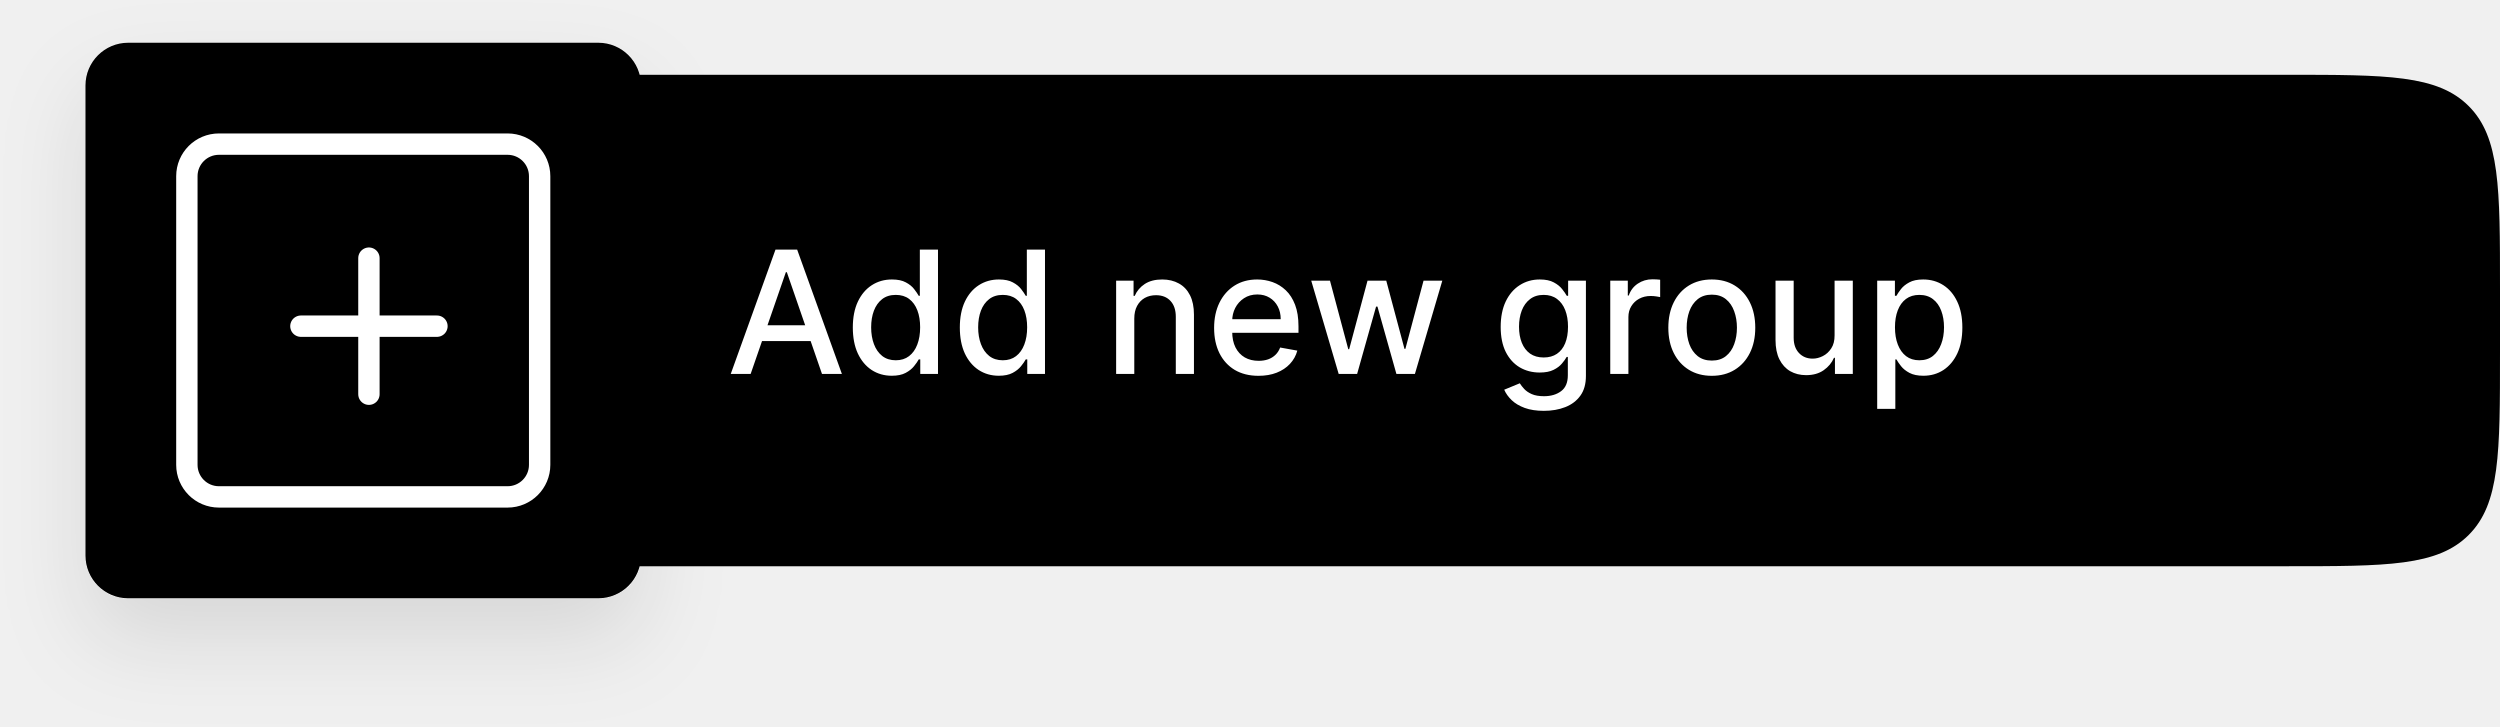
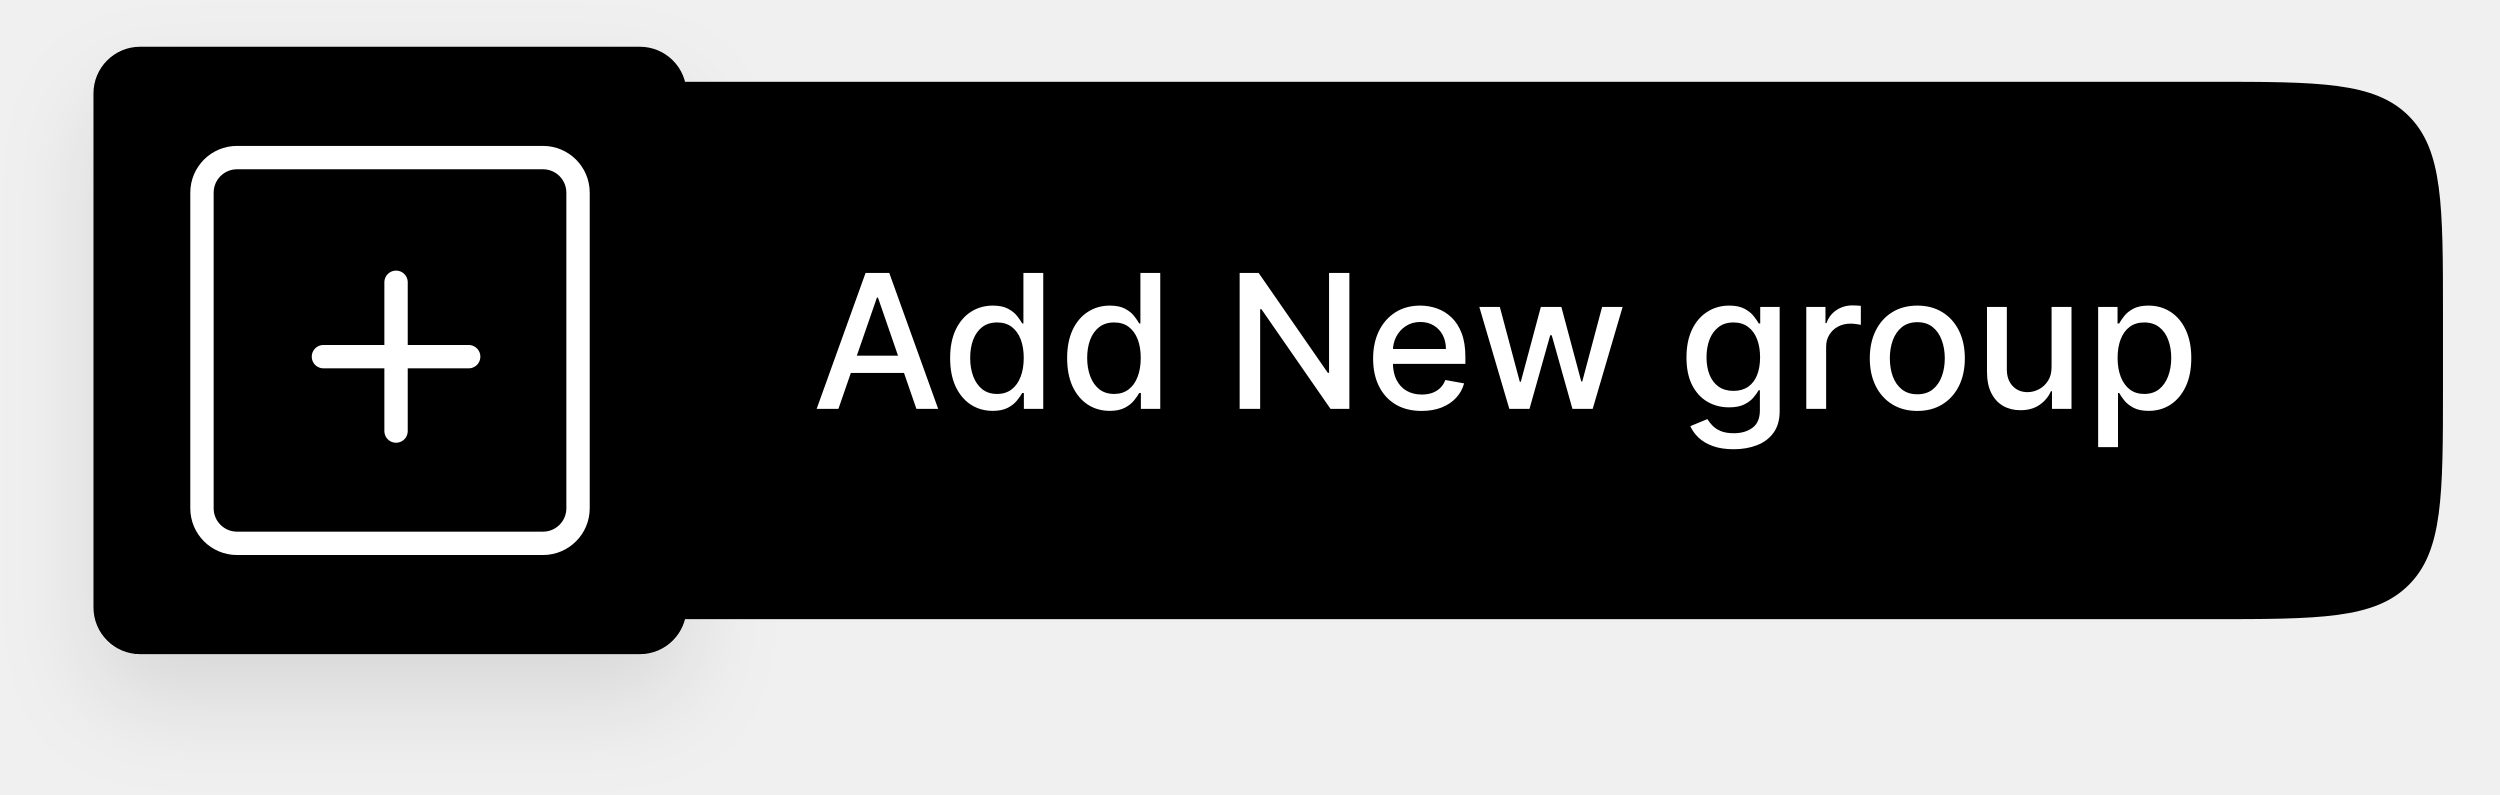
- <svg xmlns="http://www.w3.org/2000/svg" width="234" height="68" viewBox="0 0 234 68" fill="none">
-   <path d="M26 7H214C223.428 7 228.142 7 231.071 9.929C234 12.858 234 17.572 234 27V33C234 42.428 234 47.142 231.071 50.071C228.142 53 223.428 53 214 53H26V7Z" fill="black" />
-   <g filter="url(#filter0_d_78_1440)">
-     <rect x="8" y="4" width="52" height="52" rx="4" fill="black" />
+ <svg xmlns="http://www.w3.org/2000/svg" width="214" height="68" viewBox="0 0 214 68" fill="none">
+   <path d="M25.573 7H189.118C198.547 7 203.261 7 206.19 9.929C209.119 12.858 209.119 17.572 209.119 27V33C209.119 42.428 209.119 47.142 206.19 50.071C203.261 53 198.547 53 189.119 53H25.573V7Z" fill="black" />
+   <g filter="url(#filter0_d_56_784)">
+     <rect x="8" y="4" width="50.768" height="52" rx="4" fill="black" />
  </g>
-   <rect x="17.491" y="13.49" width="33.02" height="33.02" rx="3" fill="black" stroke="white" stroke-width="2" />
-   <path d="M28.164 30.53H40.898" stroke="white" stroke-width="2" stroke-linecap="round" stroke-linejoin="round" />
-   <path d="M34.531 36.898V24.163" stroke="white" stroke-width="2" stroke-linecap="round" stroke-linejoin="round" />
-   <path d="M70.261 35H68.398L72.585 23.364H74.614L78.801 35H76.938L73.648 25.477H73.557L70.261 35ZM70.574 30.443H76.619V31.921H70.574V30.443ZM83.472 35.17C82.767 35.17 82.138 34.99 81.585 34.631C81.036 34.267 80.604 33.75 80.29 33.08C79.979 32.405 79.824 31.597 79.824 30.653C79.824 29.71 79.981 28.903 80.296 28.233C80.614 27.562 81.049 27.049 81.602 26.693C82.155 26.337 82.782 26.159 83.483 26.159C84.025 26.159 84.46 26.25 84.79 26.432C85.123 26.61 85.381 26.818 85.562 27.057C85.748 27.296 85.892 27.506 85.994 27.688H86.097V23.364H87.796V35H86.136V33.642H85.994C85.892 33.828 85.744 34.04 85.551 34.278C85.362 34.517 85.1 34.725 84.767 34.903C84.434 35.081 84.002 35.17 83.472 35.17ZM83.847 33.722C84.335 33.722 84.748 33.593 85.085 33.335C85.426 33.074 85.684 32.712 85.858 32.25C86.036 31.788 86.125 31.25 86.125 30.636C86.125 30.03 86.038 29.5 85.864 29.046C85.689 28.591 85.434 28.237 85.097 27.983C84.76 27.729 84.343 27.602 83.847 27.602C83.335 27.602 82.909 27.735 82.568 28C82.227 28.265 81.97 28.627 81.796 29.085C81.625 29.544 81.54 30.061 81.54 30.636C81.54 31.22 81.627 31.744 81.801 32.21C81.975 32.676 82.233 33.045 82.574 33.318C82.919 33.587 83.343 33.722 83.847 33.722ZM93.487 35.17C92.783 35.17 92.154 34.99 91.601 34.631C91.052 34.267 90.62 33.75 90.305 33.08C89.995 32.405 89.84 31.597 89.84 30.653C89.84 29.71 89.997 28.903 90.311 28.233C90.629 27.562 91.065 27.049 91.618 26.693C92.171 26.337 92.798 26.159 93.499 26.159C94.04 26.159 94.476 26.25 94.805 26.432C95.139 26.61 95.396 26.818 95.578 27.057C95.764 27.296 95.908 27.506 96.01 27.688H96.112V23.364H97.811V35H96.152V33.642H96.01C95.908 33.828 95.76 34.04 95.567 34.278C95.377 34.517 95.116 34.725 94.783 34.903C94.449 35.081 94.017 35.17 93.487 35.17ZM93.862 33.722C94.351 33.722 94.764 33.593 95.101 33.335C95.442 33.074 95.699 32.712 95.874 32.25C96.052 31.788 96.141 31.25 96.141 30.636C96.141 30.03 96.053 29.5 95.879 29.046C95.705 28.591 95.449 28.237 95.112 27.983C94.775 27.729 94.358 27.602 93.862 27.602C93.351 27.602 92.925 27.735 92.584 28C92.243 28.265 91.985 28.627 91.811 29.085C91.641 29.544 91.555 30.061 91.555 30.636C91.555 31.22 91.642 31.744 91.817 32.21C91.991 32.676 92.249 33.045 92.59 33.318C92.934 33.587 93.358 33.722 93.862 33.722ZM106.169 29.818V35H104.47V26.273H106.101V27.693H106.209C106.41 27.231 106.724 26.86 107.152 26.579C107.584 26.299 108.127 26.159 108.783 26.159C109.377 26.159 109.898 26.284 110.345 26.534C110.792 26.78 111.139 27.148 111.385 27.636C111.631 28.125 111.754 28.729 111.754 29.449V35H110.055V29.653C110.055 29.021 109.891 28.526 109.561 28.171C109.232 27.811 108.779 27.631 108.203 27.631C107.809 27.631 107.459 27.716 107.152 27.886C106.849 28.057 106.608 28.307 106.43 28.636C106.256 28.962 106.169 29.356 106.169 29.818ZM117.794 35.176C116.934 35.176 116.194 34.992 115.572 34.625C114.955 34.254 114.478 33.733 114.141 33.062C113.807 32.388 113.641 31.599 113.641 30.693C113.641 29.799 113.807 29.011 114.141 28.329C114.478 27.648 114.947 27.116 115.55 26.733C116.156 26.35 116.864 26.159 117.675 26.159C118.167 26.159 118.644 26.241 119.107 26.403C119.569 26.566 119.983 26.822 120.351 27.171C120.718 27.519 121.008 27.972 121.22 28.528C121.432 29.081 121.538 29.754 121.538 30.546V31.148H114.601V29.875H119.874C119.874 29.428 119.783 29.032 119.601 28.688C119.419 28.339 119.163 28.064 118.834 27.864C118.508 27.663 118.125 27.562 117.686 27.562C117.209 27.562 116.792 27.68 116.436 27.915C116.084 28.146 115.811 28.449 115.618 28.824C115.429 29.195 115.334 29.599 115.334 30.034V31.028C115.334 31.612 115.436 32.108 115.641 32.517C115.849 32.926 116.139 33.239 116.51 33.455C116.881 33.667 117.315 33.773 117.811 33.773C118.133 33.773 118.427 33.727 118.692 33.636C118.957 33.542 119.186 33.401 119.379 33.216C119.572 33.03 119.72 32.801 119.822 32.528L121.43 32.818C121.302 33.292 121.071 33.706 120.737 34.062C120.408 34.415 119.993 34.689 119.493 34.886C118.997 35.08 118.43 35.176 117.794 35.176ZM125.3 35L122.732 26.273H124.487L126.197 32.682H126.283L127.999 26.273H129.754L131.459 32.653H131.544L133.243 26.273H134.999L132.436 35H130.703L128.93 28.699H128.8L127.027 35H125.3ZM144.504 38.455C143.811 38.455 143.214 38.364 142.714 38.182C142.218 38 141.813 37.76 141.499 37.46C141.184 37.161 140.949 36.833 140.794 36.477L142.254 35.875C142.357 36.042 142.493 36.218 142.663 36.403C142.838 36.593 143.072 36.754 143.368 36.886C143.667 37.019 144.052 37.085 144.521 37.085C145.165 37.085 145.697 36.928 146.118 36.614C146.538 36.303 146.749 35.807 146.749 35.125V33.409H146.641C146.538 33.595 146.391 33.801 146.197 34.028C146.008 34.256 145.747 34.453 145.413 34.619C145.08 34.786 144.646 34.869 144.112 34.869C143.423 34.869 142.802 34.708 142.249 34.386C141.699 34.061 141.264 33.581 140.942 32.949C140.624 32.312 140.464 31.53 140.464 30.602C140.464 29.674 140.622 28.879 140.936 28.216C141.254 27.553 141.69 27.046 142.243 26.693C142.796 26.337 143.423 26.159 144.124 26.159C144.665 26.159 145.103 26.25 145.436 26.432C145.769 26.61 146.029 26.818 146.214 27.057C146.404 27.296 146.55 27.506 146.652 27.688H146.777V26.273H148.442V35.193C148.442 35.943 148.268 36.559 147.919 37.04C147.571 37.521 147.099 37.877 146.504 38.108C145.913 38.339 145.247 38.455 144.504 38.455ZM144.487 33.46C144.976 33.46 145.389 33.347 145.726 33.119C146.067 32.888 146.324 32.559 146.499 32.131C146.677 31.699 146.766 31.182 146.766 30.579C146.766 29.992 146.679 29.475 146.504 29.028C146.33 28.581 146.074 28.233 145.737 27.983C145.4 27.729 144.983 27.602 144.487 27.602C143.976 27.602 143.55 27.735 143.209 28C142.868 28.261 142.61 28.617 142.436 29.068C142.266 29.519 142.18 30.023 142.18 30.579C142.18 31.151 142.268 31.653 142.442 32.085C142.616 32.517 142.874 32.854 143.214 33.097C143.559 33.339 143.983 33.46 144.487 33.46ZM150.72 35V26.273H152.362V27.659H152.453C152.612 27.189 152.893 26.82 153.294 26.551C153.699 26.278 154.158 26.142 154.669 26.142C154.775 26.142 154.9 26.146 155.044 26.153C155.192 26.161 155.307 26.171 155.391 26.182V27.807C155.322 27.788 155.201 27.767 155.027 27.744C154.853 27.718 154.679 27.704 154.504 27.704C154.103 27.704 153.745 27.79 153.43 27.96C153.12 28.127 152.874 28.36 152.692 28.659C152.51 28.954 152.419 29.292 152.419 29.671V35H150.72ZM160.224 35.176C159.406 35.176 158.692 34.989 158.082 34.614C157.473 34.239 156.999 33.714 156.662 33.04C156.325 32.365 156.156 31.578 156.156 30.676C156.156 29.771 156.325 28.979 156.662 28.301C156.999 27.623 157.473 27.097 158.082 26.722C158.692 26.347 159.406 26.159 160.224 26.159C161.043 26.159 161.757 26.347 162.366 26.722C162.976 27.097 163.45 27.623 163.787 28.301C164.124 28.979 164.293 29.771 164.293 30.676C164.293 31.578 164.124 32.365 163.787 33.04C163.45 33.714 162.976 34.239 162.366 34.614C161.757 34.989 161.043 35.176 160.224 35.176ZM160.23 33.75C160.76 33.75 161.2 33.61 161.548 33.33C161.897 33.049 162.154 32.676 162.321 32.21C162.491 31.744 162.577 31.231 162.577 30.671C162.577 30.114 162.491 29.602 162.321 29.136C162.154 28.667 161.897 28.29 161.548 28.006C161.2 27.722 160.76 27.579 160.23 27.579C159.696 27.579 159.253 27.722 158.901 28.006C158.552 28.29 158.293 28.667 158.122 29.136C157.955 29.602 157.872 30.114 157.872 30.671C157.872 31.231 157.955 31.744 158.122 32.21C158.293 32.676 158.552 33.049 158.901 33.33C159.253 33.61 159.696 33.75 160.23 33.75ZM171.717 31.381V26.273H173.422V35H171.751V33.489H171.661C171.46 33.955 171.138 34.343 170.695 34.653C170.255 34.96 169.708 35.114 169.053 35.114C168.492 35.114 167.996 34.99 167.564 34.744C167.136 34.494 166.799 34.125 166.553 33.636C166.31 33.148 166.189 32.544 166.189 31.824V26.273H167.888V31.619C167.888 32.214 168.053 32.688 168.382 33.04C168.712 33.392 169.14 33.568 169.666 33.568C169.984 33.568 170.301 33.489 170.615 33.33C170.933 33.17 171.196 32.93 171.405 32.608C171.617 32.286 171.721 31.877 171.717 31.381ZM175.705 38.273V26.273H177.364V27.688H177.506C177.604 27.506 177.746 27.296 177.932 27.057C178.117 26.818 178.375 26.61 178.705 26.432C179.034 26.25 179.47 26.159 180.011 26.159C180.716 26.159 181.345 26.337 181.898 26.693C182.451 27.049 182.884 27.562 183.199 28.233C183.517 28.903 183.676 29.71 183.676 30.653C183.676 31.597 183.519 32.405 183.205 33.08C182.89 33.75 182.458 34.267 181.909 34.631C181.36 34.99 180.733 35.17 180.028 35.17C179.498 35.17 179.064 35.081 178.727 34.903C178.394 34.725 178.133 34.517 177.943 34.278C177.754 34.04 177.608 33.828 177.506 33.642H177.403V38.273H175.705ZM177.369 30.636C177.369 31.25 177.458 31.788 177.636 32.25C177.814 32.712 178.072 33.074 178.409 33.335C178.746 33.593 179.159 33.722 179.648 33.722C180.155 33.722 180.58 33.587 180.92 33.318C181.261 33.045 181.519 32.676 181.693 32.21C181.871 31.744 181.96 31.22 181.96 30.636C181.96 30.061 181.873 29.544 181.699 29.085C181.528 28.627 181.271 28.265 180.926 28C180.585 27.735 180.159 27.602 179.648 27.602C179.155 27.602 178.739 27.729 178.398 27.983C178.061 28.237 177.805 28.591 177.631 29.046C177.456 29.5 177.369 30.03 177.369 30.636Z" fill="white" />
+   <rect x="17.289" y="13.49" width="32.191" height="33.02" rx="3" fill="black" stroke="white" stroke-width="2" />
+   <path d="M27.686 30.53H40.119" stroke="white" stroke-width="2" stroke-linecap="round" stroke-linejoin="round" />
+   <path d="M33.902 36.898V24.163" stroke="white" stroke-width="2" stroke-linecap="round" stroke-linejoin="round" />
+   <path d="M71.768 35H69.905L74.092 23.364H76.121L80.308 35H78.445L75.155 25.477H75.064L71.768 35ZM72.081 30.443H78.126V31.921H72.081V30.443ZM84.979 35.17C84.274 35.17 83.645 34.99 83.092 34.631C82.543 34.267 82.111 33.75 81.797 33.08C81.486 32.405 81.331 31.597 81.331 30.653C81.331 29.71 81.488 28.903 81.802 28.233C82.121 27.562 82.556 27.049 83.109 26.693C83.662 26.337 84.289 26.159 84.99 26.159C85.532 26.159 85.967 26.25 86.297 26.432C86.63 26.61 86.888 26.818 87.07 27.057C87.255 27.296 87.399 27.506 87.501 27.688H87.604V23.364H89.302V35H87.643V33.642H87.501C87.399 33.828 87.251 34.04 87.058 34.278C86.869 34.517 86.608 34.725 86.274 34.903C85.941 35.081 85.509 35.17 84.979 35.17ZM85.354 33.722C85.842 33.722 86.255 33.593 86.592 33.335C86.933 33.074 87.191 32.712 87.365 32.25C87.543 31.788 87.632 31.25 87.632 30.636C87.632 30.03 87.545 29.5 87.371 29.046C87.197 28.591 86.941 28.237 86.604 27.983C86.267 27.729 85.85 27.602 85.354 27.602C84.842 27.602 84.416 27.735 84.075 28C83.734 28.265 83.477 28.627 83.302 29.085C83.132 29.544 83.047 30.061 83.047 30.636C83.047 31.22 83.134 31.744 83.308 32.21C83.483 32.676 83.74 33.045 84.081 33.318C84.426 33.587 84.85 33.722 85.354 33.722ZM94.994 35.17C94.29 35.17 93.661 34.99 93.108 34.631C92.559 34.267 92.127 33.75 91.812 33.08C91.502 32.405 91.347 31.597 91.347 30.653C91.347 29.71 91.504 28.903 91.818 28.233C92.136 27.562 92.572 27.049 93.125 26.693C93.678 26.337 94.305 26.159 95.006 26.159C95.547 26.159 95.983 26.25 96.312 26.432C96.646 26.61 96.903 26.818 97.085 27.057C97.271 27.296 97.415 27.506 97.517 27.688H97.619V23.364H99.318V35H97.659V33.642H97.517C97.415 33.828 97.267 34.04 97.074 34.278C96.884 34.517 96.623 34.725 96.29 34.903C95.956 35.081 95.525 35.17 94.994 35.17ZM95.369 33.722C95.858 33.722 96.271 33.593 96.608 33.335C96.949 33.074 97.206 32.712 97.381 32.25C97.559 31.788 97.648 31.25 97.648 30.636C97.648 30.03 97.561 29.5 97.386 29.046C97.212 28.591 96.956 28.237 96.619 27.983C96.282 27.729 95.865 27.602 95.369 27.602C94.858 27.602 94.432 27.735 94.091 28C93.75 28.265 93.492 28.627 93.318 29.085C93.148 29.544 93.062 30.061 93.062 30.636C93.062 31.22 93.15 31.744 93.324 32.21C93.498 32.676 93.756 33.045 94.097 33.318C94.441 33.587 94.865 33.722 95.369 33.722ZM115.506 23.364V35H113.892L107.977 26.466H107.869V35H106.114V23.364H107.739L113.659 31.909H113.767V23.364H115.506ZM121.692 35.176C120.832 35.176 120.091 34.992 119.47 34.625C118.853 34.254 118.375 33.733 118.038 33.062C117.705 32.388 117.538 31.599 117.538 30.693C117.538 29.799 117.705 29.011 118.038 28.329C118.375 27.648 118.845 27.116 119.447 26.733C120.053 26.35 120.762 26.159 121.572 26.159C122.065 26.159 122.542 26.241 123.004 26.403C123.466 26.566 123.881 26.822 124.249 27.171C124.616 27.519 124.906 27.972 125.118 28.528C125.33 29.081 125.436 29.754 125.436 30.546V31.148H118.499V29.875H123.771C123.771 29.428 123.68 29.032 123.499 28.688C123.317 28.339 123.061 28.064 122.732 27.864C122.406 27.663 122.023 27.562 121.584 27.562C121.107 27.562 120.69 27.68 120.334 27.915C119.982 28.146 119.709 28.449 119.516 28.824C119.326 29.195 119.232 29.599 119.232 30.034V31.028C119.232 31.612 119.334 32.108 119.538 32.517C119.747 32.926 120.036 33.239 120.408 33.455C120.779 33.667 121.213 33.773 121.709 33.773C122.031 33.773 122.324 33.727 122.589 33.636C122.855 33.542 123.084 33.401 123.277 33.216C123.47 33.03 123.618 32.801 123.72 32.528L125.328 32.818C125.199 33.292 124.968 33.706 124.635 34.062C124.305 34.415 123.891 34.689 123.391 34.886C122.894 35.08 122.328 35.176 121.692 35.176ZM129.197 35L126.629 26.273H128.385L130.095 32.682H130.18L131.896 26.273H133.652L135.357 32.653H135.442L137.141 26.273H138.896L136.334 35H134.601L132.828 28.699H132.697L130.925 35H129.197ZM148.402 38.455C147.709 38.455 147.112 38.364 146.612 38.182C146.116 38 145.711 37.76 145.396 37.46C145.082 37.161 144.847 36.833 144.692 36.477L146.152 35.875C146.254 36.042 146.391 36.218 146.561 36.403C146.735 36.593 146.97 36.754 147.266 36.886C147.565 37.019 147.949 37.085 148.419 37.085C149.063 37.085 149.595 36.928 150.016 36.614C150.436 36.303 150.646 35.807 150.646 35.125V33.409H150.538C150.436 33.595 150.288 33.801 150.095 34.028C149.906 34.256 149.644 34.453 149.311 34.619C148.978 34.786 148.544 34.869 148.01 34.869C147.321 34.869 146.699 34.708 146.146 34.386C145.597 34.061 145.161 33.581 144.839 32.949C144.521 32.312 144.362 31.53 144.362 30.602C144.362 29.674 144.519 28.879 144.834 28.216C145.152 27.553 145.588 27.046 146.141 26.693C146.694 26.337 147.321 26.159 148.021 26.159C148.563 26.159 149 26.25 149.334 26.432C149.667 26.61 149.927 26.818 150.112 27.057C150.302 27.296 150.447 27.506 150.55 27.688H150.675V26.273H152.339V35.193C152.339 35.943 152.165 36.559 151.817 37.04C151.468 37.521 150.997 37.877 150.402 38.108C149.811 38.339 149.144 38.455 148.402 38.455ZM148.385 33.46C148.874 33.46 149.286 33.347 149.624 33.119C149.964 32.888 150.222 32.559 150.396 32.131C150.574 31.699 150.663 31.182 150.663 30.579C150.663 29.992 150.576 29.475 150.402 29.028C150.228 28.581 149.972 28.233 149.635 27.983C149.298 27.729 148.881 27.602 148.385 27.602C147.874 27.602 147.447 27.735 147.107 28C146.766 28.261 146.508 28.617 146.334 29.068C146.163 29.519 146.078 30.023 146.078 30.579C146.078 31.151 146.165 31.653 146.339 32.085C146.514 32.517 146.771 32.854 147.112 33.097C147.457 33.339 147.881 33.46 148.385 33.46ZM154.618 35V26.273H156.26V27.659H156.351C156.51 27.189 156.79 26.82 157.192 26.551C157.597 26.278 158.055 26.142 158.567 26.142C158.673 26.142 158.798 26.146 158.942 26.153C159.089 26.161 159.205 26.171 159.288 26.182V27.807C159.22 27.788 159.099 27.767 158.925 27.744C158.75 27.718 158.576 27.704 158.402 27.704C158 27.704 157.642 27.79 157.328 27.96C157.017 28.127 156.771 28.36 156.589 28.659C156.408 28.954 156.317 29.292 156.317 29.671V35H154.618ZM164.122 35.176C163.304 35.176 162.59 34.989 161.98 34.614C161.37 34.239 160.897 33.714 160.56 33.04C160.223 32.365 160.054 31.578 160.054 30.676C160.054 29.771 160.223 28.979 160.56 28.301C160.897 27.623 161.37 27.097 161.98 26.722C162.59 26.347 163.304 26.159 164.122 26.159C164.94 26.159 165.654 26.347 166.264 26.722C166.874 27.097 167.348 27.623 167.685 28.301C168.022 28.979 168.19 29.771 168.19 30.676C168.19 31.578 168.022 32.365 167.685 33.04C167.348 33.714 166.874 34.239 166.264 34.614C165.654 34.989 164.94 35.176 164.122 35.176ZM164.128 33.75C164.658 33.75 165.098 33.61 165.446 33.33C165.794 33.049 166.052 32.676 166.219 32.21C166.389 31.744 166.474 31.231 166.474 30.671C166.474 30.114 166.389 29.602 166.219 29.136C166.052 28.667 165.794 28.29 165.446 28.006C165.098 27.722 164.658 27.579 164.128 27.579C163.594 27.579 163.151 27.722 162.798 28.006C162.45 28.29 162.19 28.667 162.02 29.136C161.853 29.602 161.77 30.114 161.77 30.671C161.77 31.231 161.853 31.744 162.02 32.21C162.19 32.676 162.45 33.049 162.798 33.33C163.151 33.61 163.594 33.75 164.128 33.75ZM175.615 31.381V26.273H177.32V35H175.649V33.489H175.558C175.357 33.955 175.035 34.343 174.592 34.653C174.153 34.96 173.606 35.114 172.95 35.114C172.39 35.114 171.893 34.99 171.462 34.744C171.034 34.494 170.696 34.125 170.45 33.636C170.208 33.148 170.087 32.544 170.087 31.824V26.273H171.785V31.619C171.785 32.214 171.95 32.688 172.28 33.04C172.609 33.392 173.037 33.568 173.564 33.568C173.882 33.568 174.198 33.489 174.513 33.33C174.831 33.17 175.094 32.93 175.303 32.608C175.515 32.286 175.619 31.877 175.615 31.381ZM179.602 38.273V26.273H181.261V27.688H181.403C181.502 27.506 181.644 27.296 181.83 27.057C182.015 26.818 182.273 26.61 182.602 26.432C182.932 26.25 183.367 26.159 183.909 26.159C184.614 26.159 185.242 26.337 185.795 26.693C186.348 27.049 186.782 27.562 187.097 28.233C187.415 28.903 187.574 29.71 187.574 30.653C187.574 31.597 187.417 32.405 187.102 33.08C186.788 33.75 186.356 34.267 185.807 34.631C185.258 34.99 184.631 35.17 183.926 35.17C183.396 35.17 182.962 35.081 182.625 34.903C182.292 34.725 182.03 34.517 181.841 34.278C181.651 34.04 181.506 33.828 181.403 33.642H181.301V38.273H179.602ZM181.267 30.636C181.267 31.25 181.356 31.788 181.534 32.25C181.712 32.712 181.97 33.074 182.307 33.335C182.644 33.593 183.057 33.722 183.545 33.722C184.053 33.722 184.477 33.587 184.818 33.318C185.159 33.045 185.417 32.676 185.591 32.21C185.769 31.744 185.858 31.22 185.858 30.636C185.858 30.061 185.771 29.544 185.597 29.085C185.426 28.627 185.169 28.265 184.824 28C184.483 27.735 184.057 27.602 183.545 27.602C183.053 27.602 182.636 27.729 182.295 27.983C181.958 28.237 181.703 28.591 181.528 29.046C181.354 29.5 181.267 30.03 181.267 30.636Z" fill="white" />
  <defs>
-     <filter id="filter0_d_78_1440" x="0" y="0" width="68" height="68" filterUnits="userSpaceOnUse" color-interpolation-filters="sRGB">
+     <filter id="filter0_d_56_784" x="0" y="0" width="66.768" height="68" filterUnits="userSpaceOnUse" color-interpolation-filters="sRGB">
      <feFlood flood-opacity="0" result="BackgroundImageFix" />
      <feColorMatrix in="SourceAlpha" type="matrix" values="0 0 0 0 0 0 0 0 0 0 0 0 0 0 0 0 0 0 127 0" result="hardAlpha" />
      <feOffset dy="4" />
      <feGaussianBlur stdDeviation="4" />
      <feComposite in2="hardAlpha" operator="out" />
      <feColorMatrix type="matrix" values="0 0 0 0 0 0 0 0 0 0 0 0 0 0 0 0 0 0 0.1 0" />
-       <feBlend mode="normal" in2="BackgroundImageFix" result="effect1_dropShadow_78_1440" />
-       <feBlend mode="normal" in="SourceGraphic" in2="effect1_dropShadow_78_1440" result="shape" />
+       <feBlend mode="normal" in2="BackgroundImageFix" result="effect1_dropShadow_56_784" />
+       <feBlend mode="normal" in="SourceGraphic" in2="effect1_dropShadow_56_784" result="shape" />
    </filter>
  </defs>
</svg>
